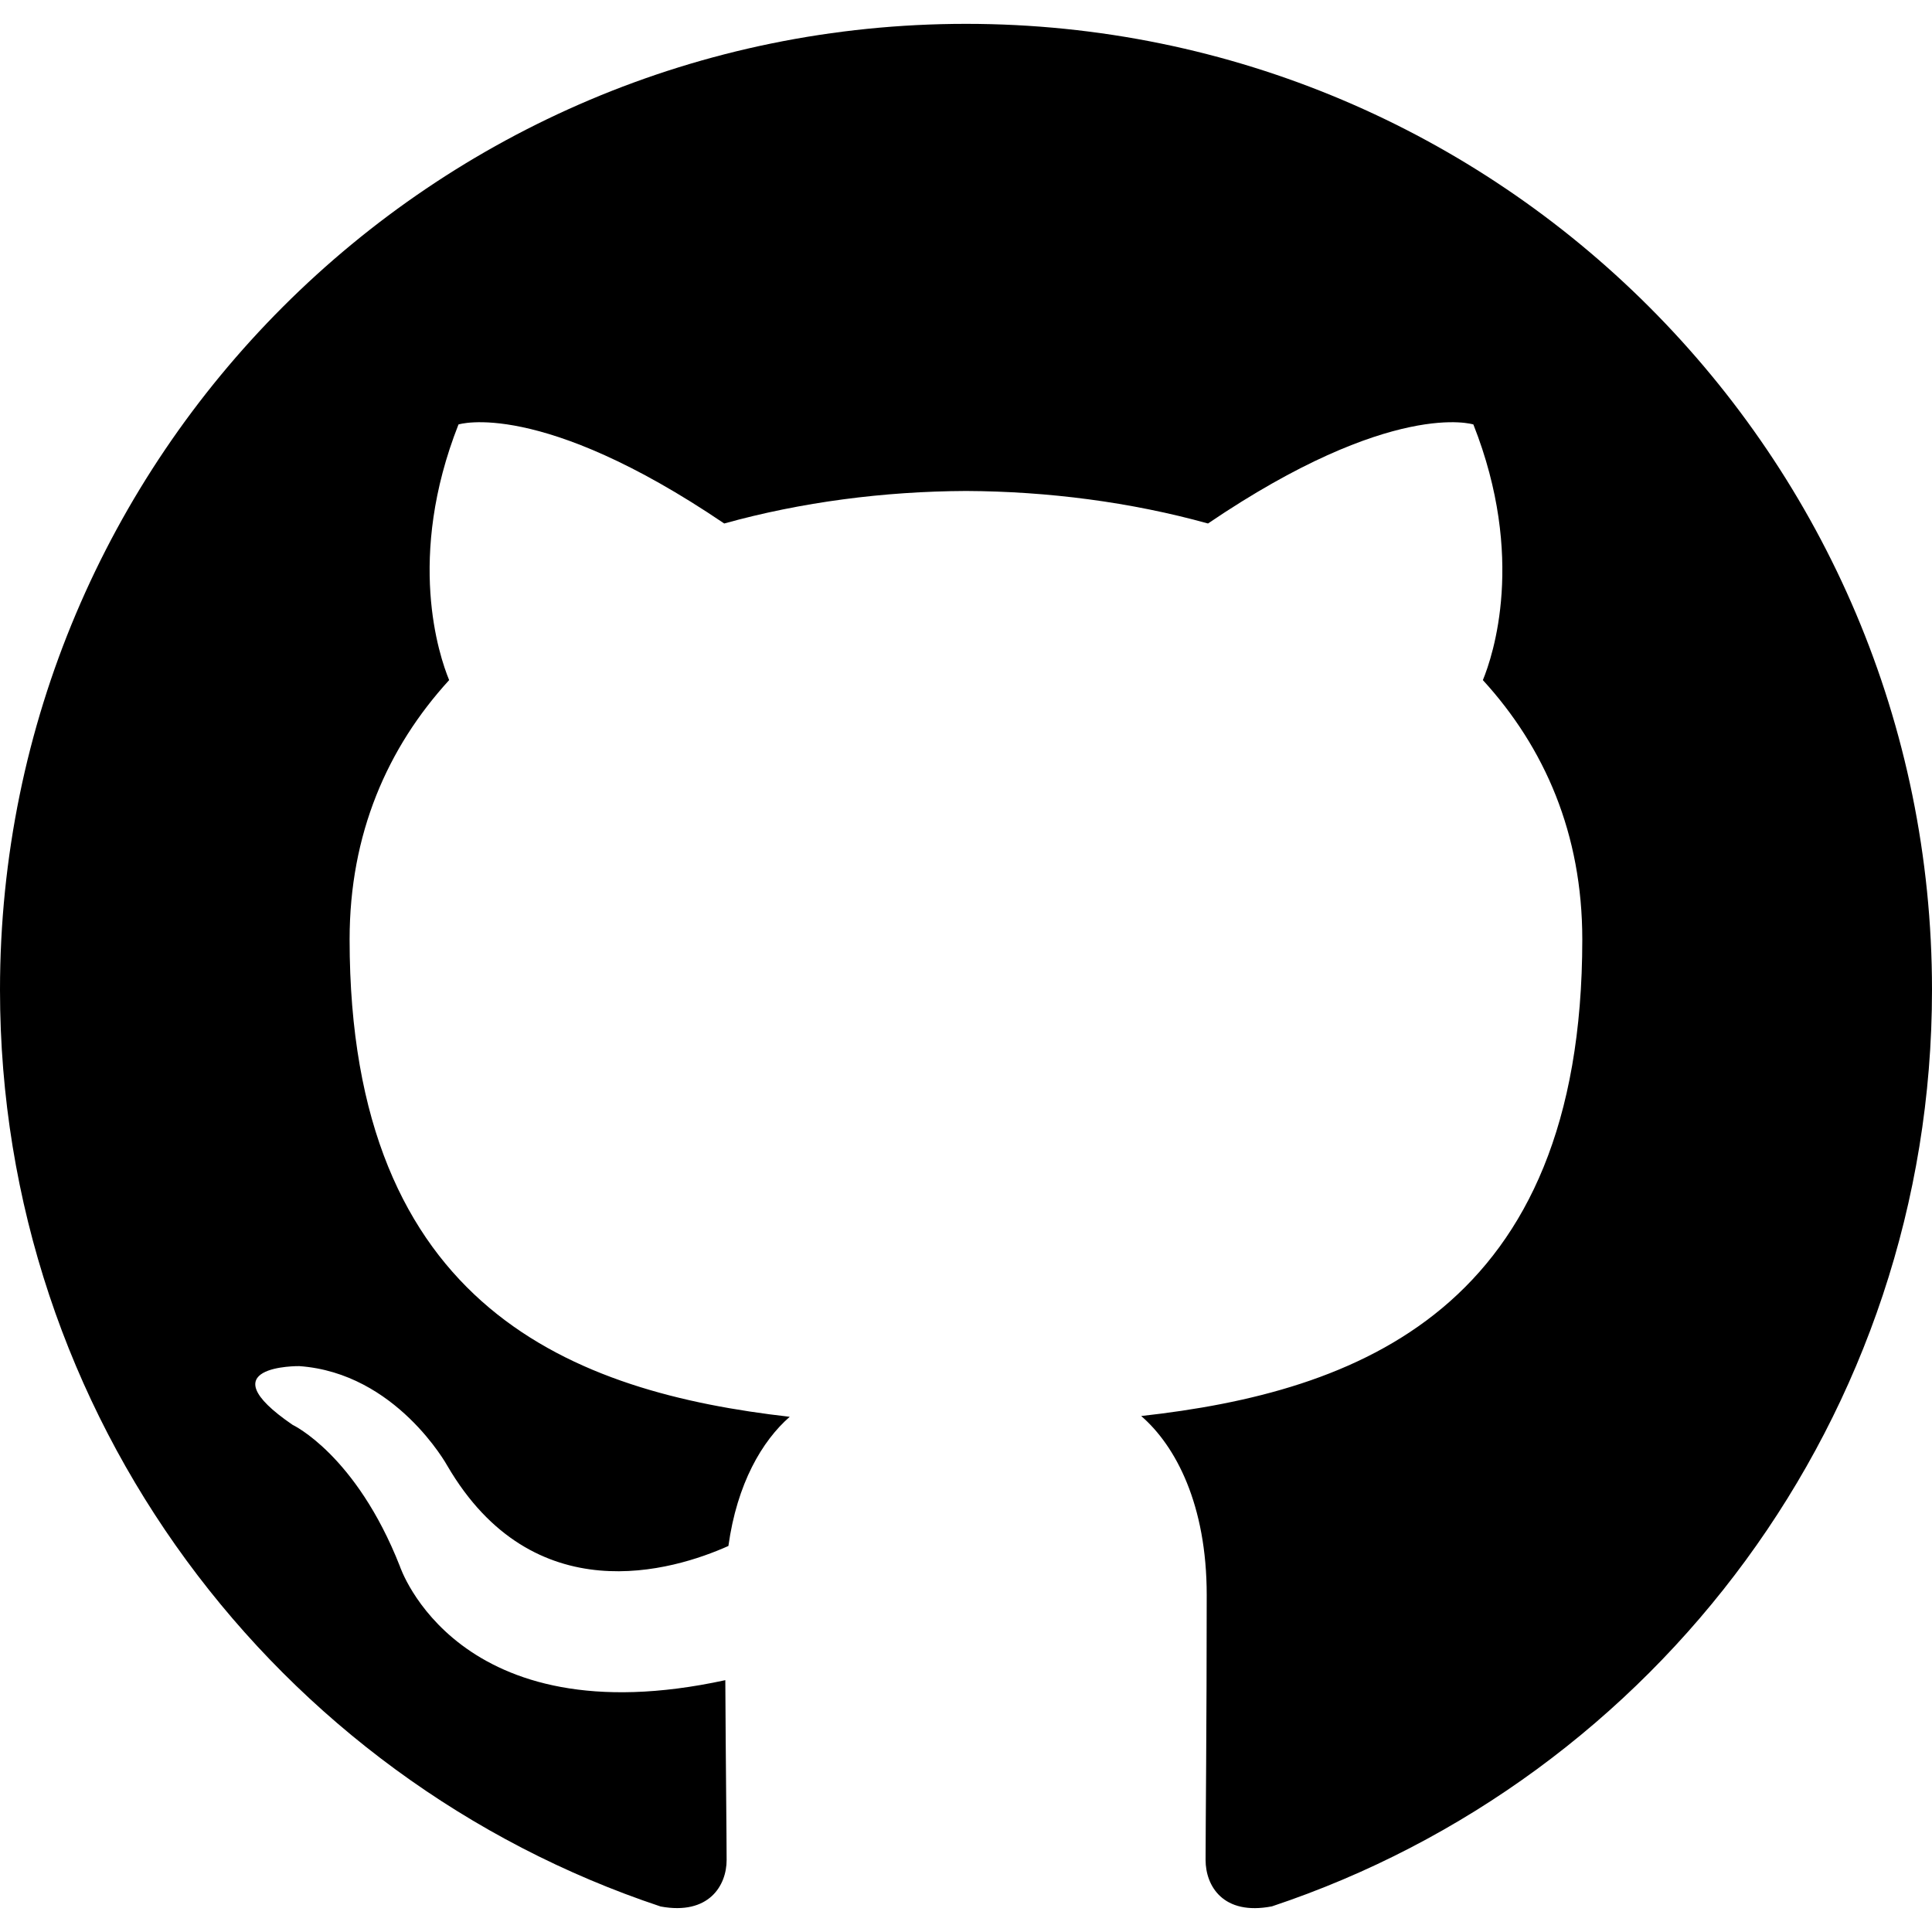
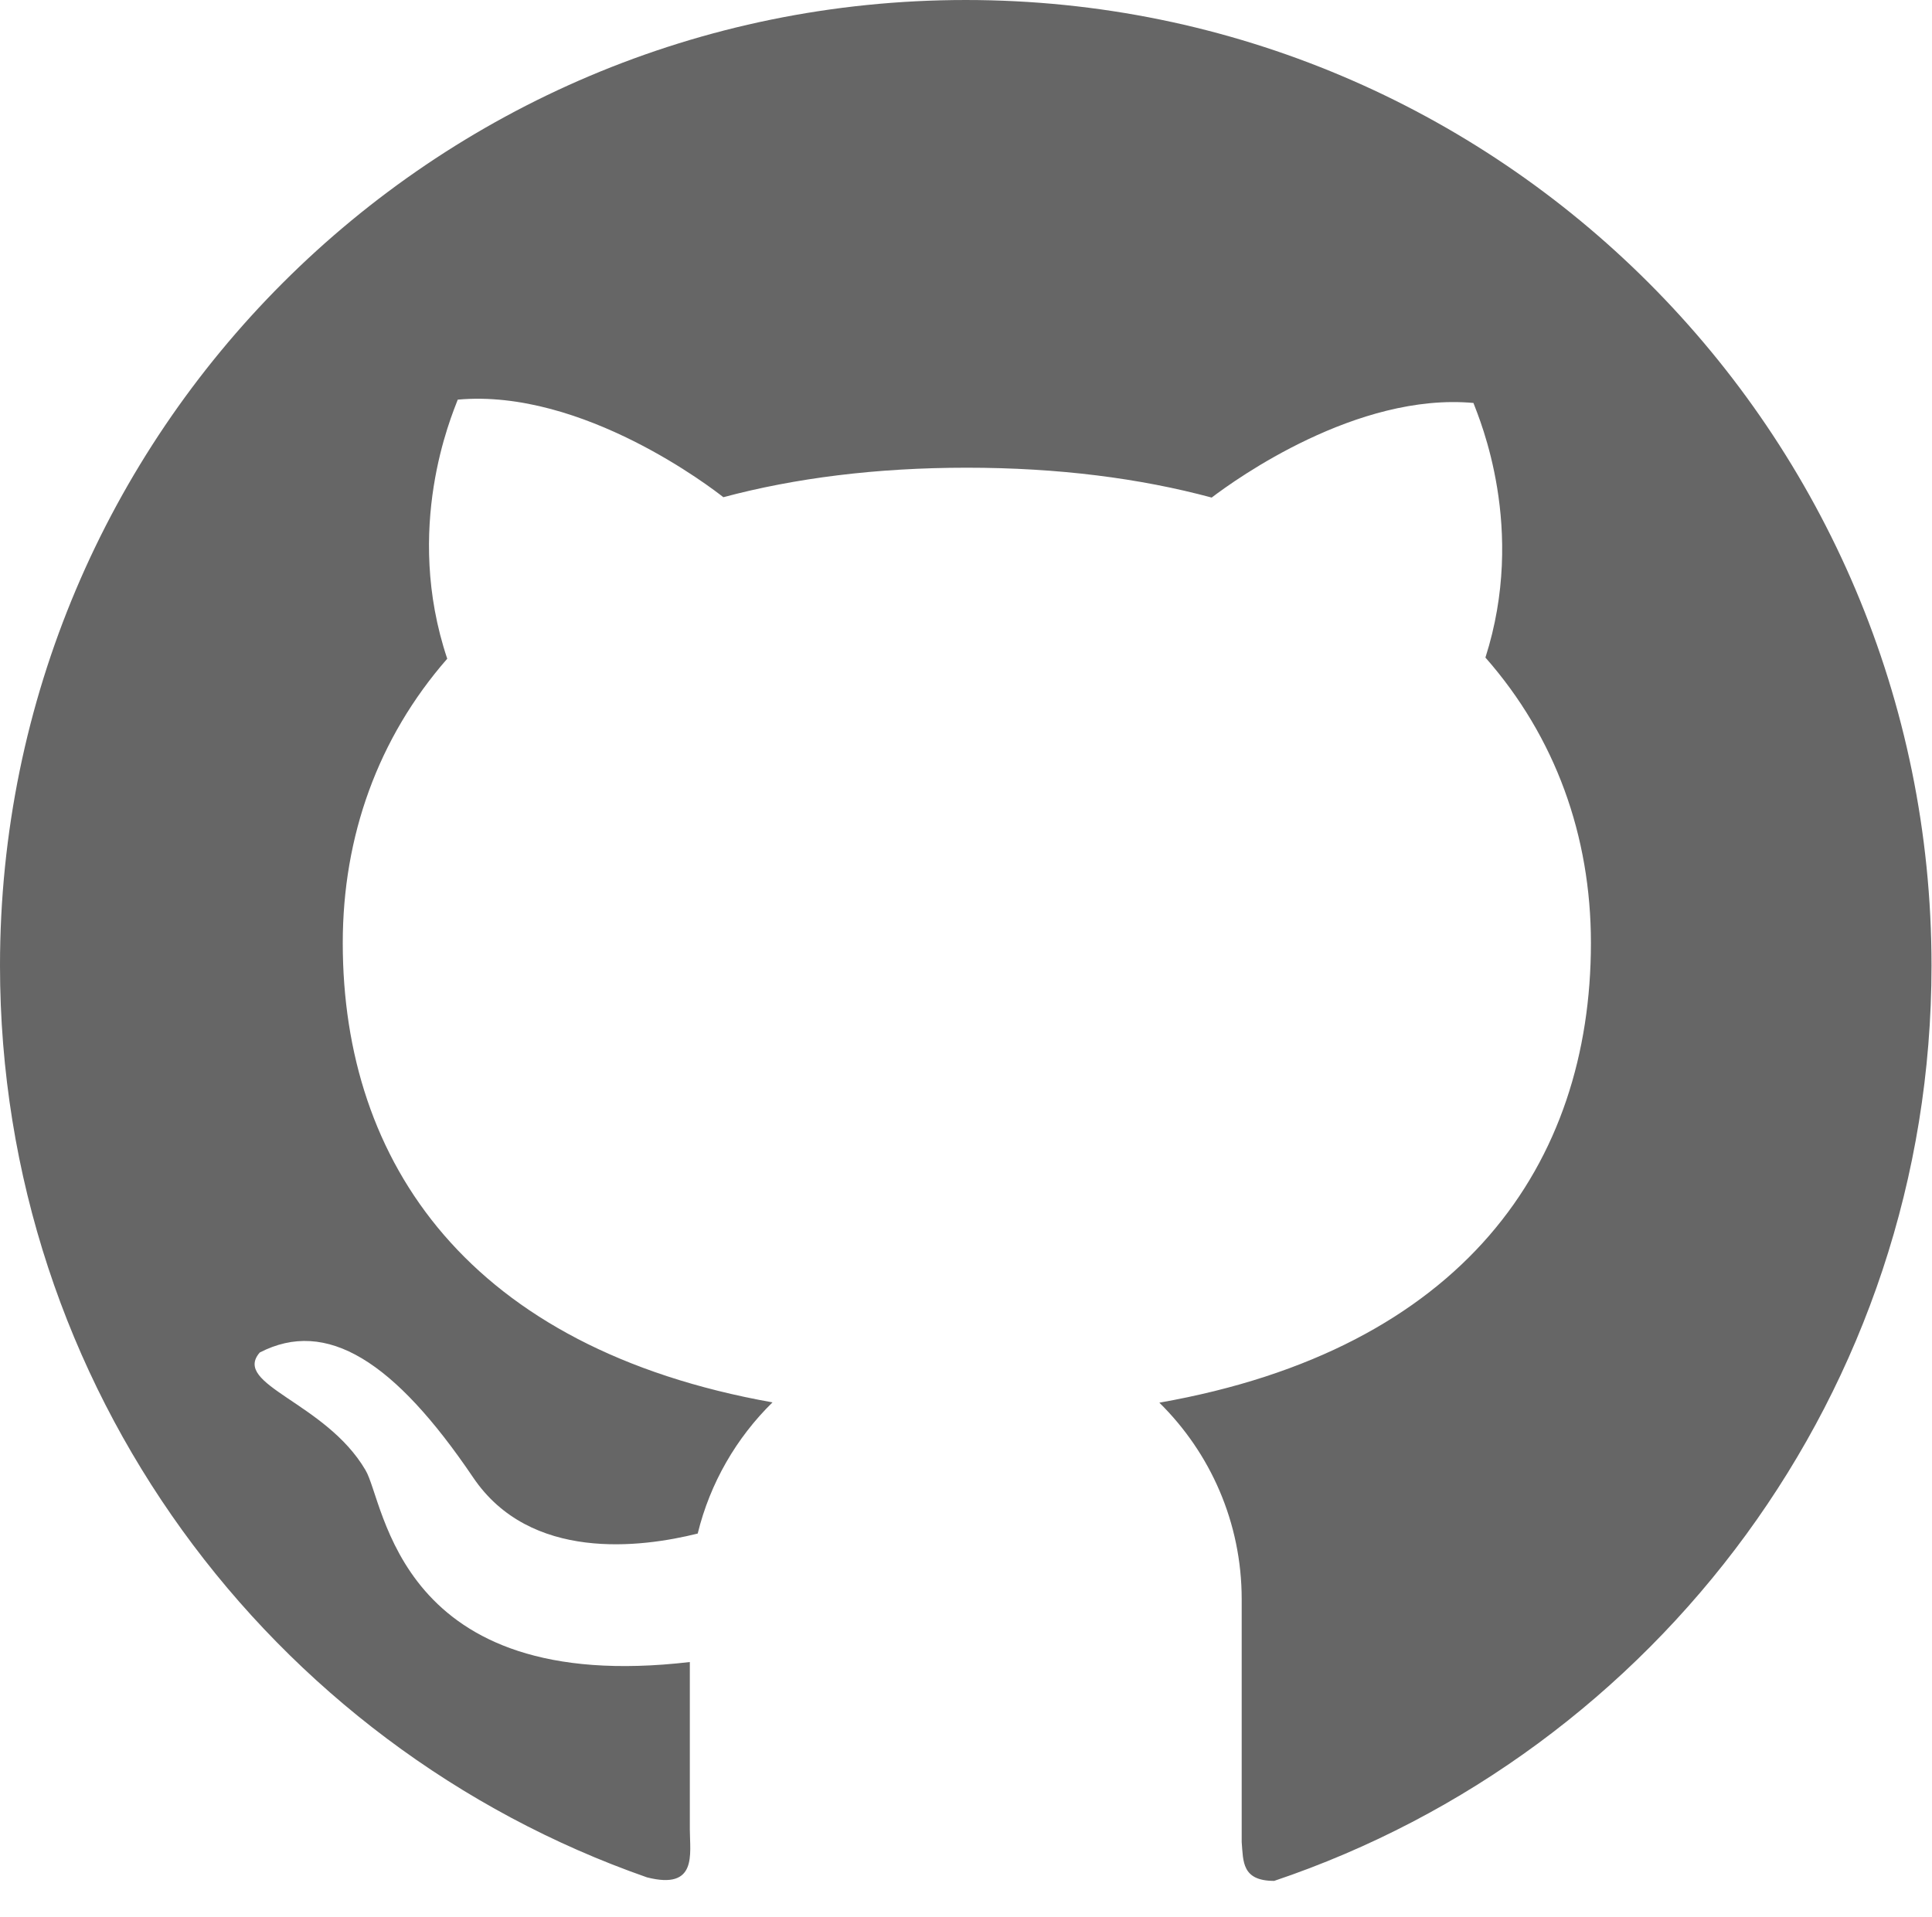
- <svg xmlns="http://www.w3.org/2000/svg" version="1.1" width="512" height="512" viewBox="0 0 512 512">
-   <g id="icomoon-ignore">
- </g>
-   <path d="M256.004 6.321c-141.369 0-256.004 114.609-256.004 255.999 0 113.107 73.352 209.066 175.068 242.918 12.793 2.369 17.496-5.555 17.496-12.316 0-6.102-0.24-26.271-0.348-47.662-71.224 15.488-86.252-30.205-86.252-30.205-11.641-29.588-28.424-37.458-28.424-37.458-23.226-15.889 1.755-15.562 1.755-15.562 25.7 1.805 39.238 26.383 39.238 26.383 22.836 39.135 59.888 27.82 74.502 21.279 2.294-16.543 8.926-27.84 16.253-34.232-56.865-6.471-116.638-28.425-116.638-126.516 0-27.949 10.002-50.787 26.38-68.714-2.658-6.45-11.427-32.486 2.476-67.75 0 0 21.503-6.876 70.42 26.245 20.418-5.674 42.318-8.518 64.077-8.617 21.751 0.099 43.668 2.943 64.128 8.617 48.867-33.122 70.328-26.245 70.328-26.245 13.936 35.264 5.175 61.3 2.518 67.75 16.41 17.928 26.347 40.766 26.347 68.714 0 98.327-59.889 119.975-116.895 126.312 9.182 7.945 17.362 23.523 17.362 47.406 0 34.254-0.298 61.822-0.298 70.254 0 6.814 4.611 14.797 17.586 12.283 101.661-33.888 174.921-129.813 174.921-242.884 0-141.39-114.617-255.999-255.996-255.999z" />
+ <svg xmlns="http://www.w3.org/2000/svg" t="1530844367482" class="icon" style="" viewBox="0 0 1032 1024" version="1.1" p-id="1041" width="201.562" height="200">
+   <defs>
+     <style type="text/css" />
+   </defs>
+   <path d="M0 515.872C0 741.12 144.352 932.64 345.584 1002.976c27.12 6.896 22.896-12.544 22.896-25.616l0-89.424c-156.464 18.304-162.736-85.28-173.296-102.608-21.312-36.272-71.392-45.488-56.432-62.752 35.696-18.432 71.968 4.608 114 66.784 30.464 45.072 89.664 37.504 119.936 29.936 6.624-27.056 20.704-51.2 39.952-70.08-161.888-28.816-229.552-127.792-229.552-245.44 0-56.944 18.8-109.504 55.808-151.856-23.408-69.888 2.256-129.472 5.616-138.416 66.928-6.08 136.512 47.872 141.872 52.128 38.128-10.192 81.52-15.76 130.064-15.76 48.848 0 92.48 5.632 130.784 15.952 13.072-9.952 77.584-56.192 139.824-50.544 3.312 8.848 28.416 67.168 6.4 136.016 37.376 42.464 56.352 95.264 56.352 152.48 0 117.888-67.952 217.008-230.528 245.6 27.152 26.736 43.984 63.92 43.984 105.04l0 129.712c0.864 10.336 0 20.736 17.36 20.736 204.112-68.752 351.12-261.712 351.12-489.008C1031.744 230.96 800.784 0 515.872 0 230.96 0 0 230.96 0 515.872L0 515.872zM0 515.872" p-id="1042" fill="#666666" />
</svg>
